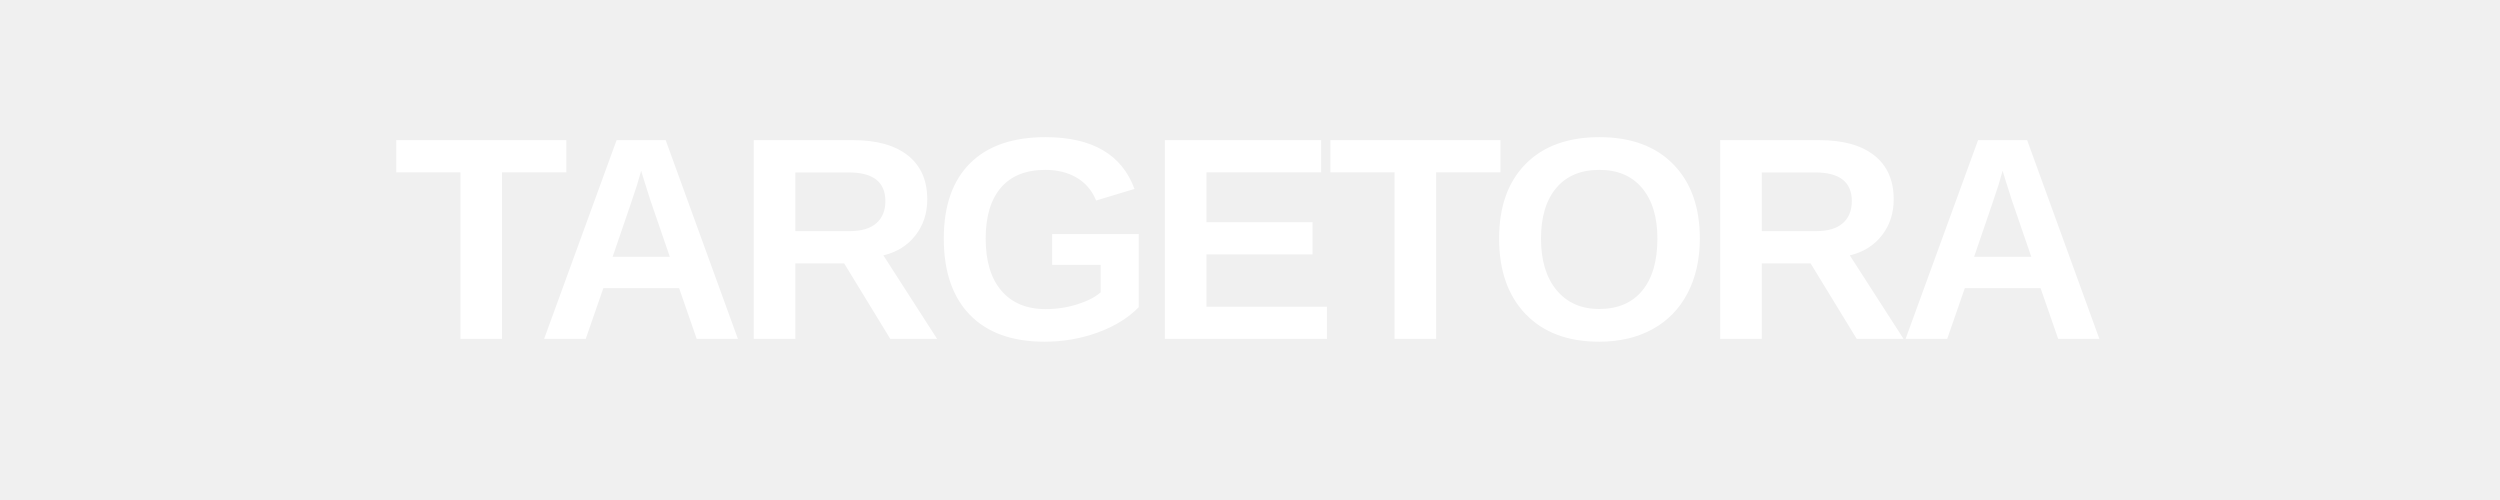
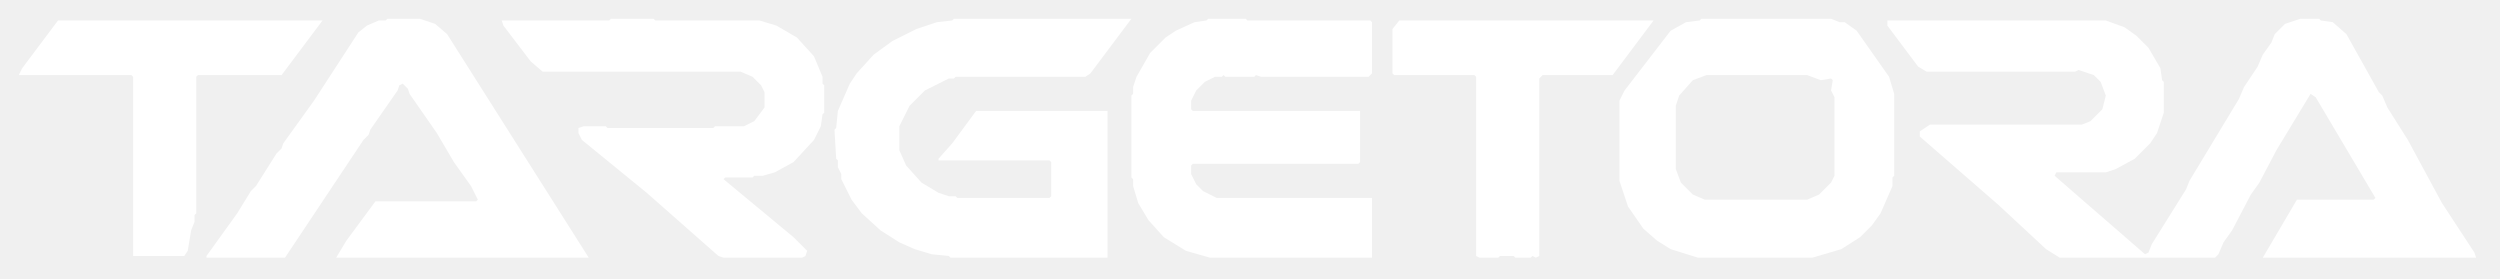
- <svg xmlns="http://www.w3.org/2000/svg" width="900" height="180" viewBox="0 0 900 180" role="img" aria-labelledby="title">
-   <text x="450" y="122" text-anchor="middle" fill="#ffffff" font-family="Arial, Helvetica, sans-serif" font-size="104" font-weight="800" letter-spacing="-4" textLength="800" lengthAdjust="spacingAndGlyphs">TARGETORA</text>
+ <svg xmlns="http://www.w3.org/2000/svg" viewBox="0 0 1465 163" role="img" aria-labelledby="title">
+   <path fill="#fff" fill-rule="evenodd" d="M 820,12 L 816,17 L 816,43 L 817,44 L 864,44 L 865,45 L 865,150 L 867,151 L 878,151 L 879,150 L 887,150 L 888,151 L 897,151 L 898,150 L 900,151 L 902,150 L 902,46 L 904,44 L 945,44 L 969,12 Z M 189,12 L 34,12 L 13,40 L 11,44 L 77,44 L 78,45 L 78,150 L 108,150 L 110,147 L 112,135 L 114,130 L 114,126 L 115,125 L 115,45 L 116,44 L 165,44 Z M 1451,151 L 1450,148 L 1431,119 L 1411,82 L 1399,63 L 1396,56 L 1394,54 L 1375,20 L 1367,13 L 1360,12 L 1359,11 L 1348,11 L 1339,14 L 1333,20 L 1331,25 L 1326,32 L 1323,39 L 1315,51 L 1312,58 L 1283,106 L 1281,111 L 1261,143 L 1259,148 L 1257,149 L 1204,103 L 1205,101 L 1234,101 L 1240,99 L 1251,93 L 1260,84 L 1264,78 L 1268,66 L 1268,48 L 1267,47 L 1266,40 L 1259,28 L 1252,21 L 1245,16 L 1234,12 L 1106,12 L 1106,15 L 1124,39 L 1129,42 L 1216,42 L 1218,41 L 1227,44 L 1231,48 L 1234,56 L 1232,64 L 1225,71 L 1220,73 L 1131,73 L 1125,77 L 1125,80 L 1171,120 L 1199,146 L 1207,151 L 1298,151 L 1300,149 L 1303,142 L 1308,135 L 1319,114 L 1324,107 L 1334,88 L 1354,55 L 1357,57 L 1392,116 L 1391,117 L 1346,117 L 1326,151 Z M 979,18 L 952,53 L 949,59 L 949,106 L 954,121 L 963,134 L 971,141 L 979,146 L 995,151 L 1062,151 L 1079,146 L 1090,139 L 1097,132 L 1102,125 L 1109,109 L 1109,104 L 1110,103 L 1110,55 L 1107,45 L 1088,18 L 1081,13 L 1078,13 L 1073,11 L 997,11 L 996,12 L 988,13 Z M 984,56 L 992,47 L 1000,44 L 1059,44 L 1067,47 L 1073,46 L 1074,47 L 1073,53 L 1075,57 L 1075,103 L 1073,107 L 1066,114 L 1059,117 L 999,117 L 992,114 L 985,107 L 982,99 L 982,62 Z M 674,31 L 666,45 L 664,51 L 664,55 L 663,56 L 663,104 L 664,105 L 664,109 L 667,119 L 673,129 L 682,139 L 695,147 L 709,151 L 804,151 L 804,116 L 713,116 L 705,112 L 701,108 L 698,102 L 698,97 L 699,96 L 796,96 L 797,95 L 797,65 L 699,65 L 698,64 L 698,59 L 701,53 L 706,48 L 712,45 L 716,45 L 717,44 L 718,45 L 735,45 L 736,44 L 739,45 L 802,45 L 804,43 L 804,13 L 803,12 L 731,12 L 730,11 L 708,11 L 707,12 L 700,13 L 689,18 L 683,22 Z M 502,43 L 498,49 L 491,65 L 490,75 L 489,76 L 490,93 L 491,94 L 491,98 L 493,102 L 493,105 L 499,117 L 505,125 L 516,135 L 527,142 L 536,146 L 546,149 L 556,150 L 557,151 L 649,151 L 649,65 L 572,65 L 558,84 L 550,93 L 550,94 L 615,94 L 616,95 L 616,115 L 615,116 L 561,116 L 560,115 L 556,115 L 550,113 L 540,107 L 531,97 L 527,88 L 527,74 L 533,62 L 542,53 L 556,46 L 559,46 L 560,45 L 636,45 L 639,43 L 663,11 L 559,11 L 558,12 L 549,13 L 537,17 L 523,24 L 512,32 Z M 294,12 L 295,15 L 311,36 L 318,42 L 434,42 L 441,45 L 446,50 L 448,54 L 448,63 L 442,71 L 436,74 L 419,74 L 418,75 L 356,75 L 355,74 L 342,74 L 339,75 L 339,78 L 341,82 L 379,113 L 421,150 L 424,151 L 470,151 L 472,150 L 473,147 L 465,139 L 424,105 L 425,104 L 441,104 L 442,103 L 447,103 L 454,101 L 465,95 L 477,82 L 481,74 L 482,67 L 483,66 L 483,50 L 482,49 L 482,45 L 477,33 L 467,22 L 455,15 L 445,12 L 384,12 L 383,11 L 358,11 L 357,12 Z M 121,150 L 121,151 L 167,151 L 213,82 L 216,79 L 217,76 L 233,53 L 234,50 L 236,49 L 239,52 L 240,55 L 256,78 L 266,95 L 276,109 L 280,117 L 279,118 L 220,118 L 203,141 L 197,151 L 345,151 L 262,20 L 255,14 L 246,11 L 227,11 L 226,12 L 222,12 L 215,15 L 210,19 L 184,59 L 166,84 L 165,87 L 162,90 L 150,109 L 147,112 L 139,125 Z" />
</svg>
